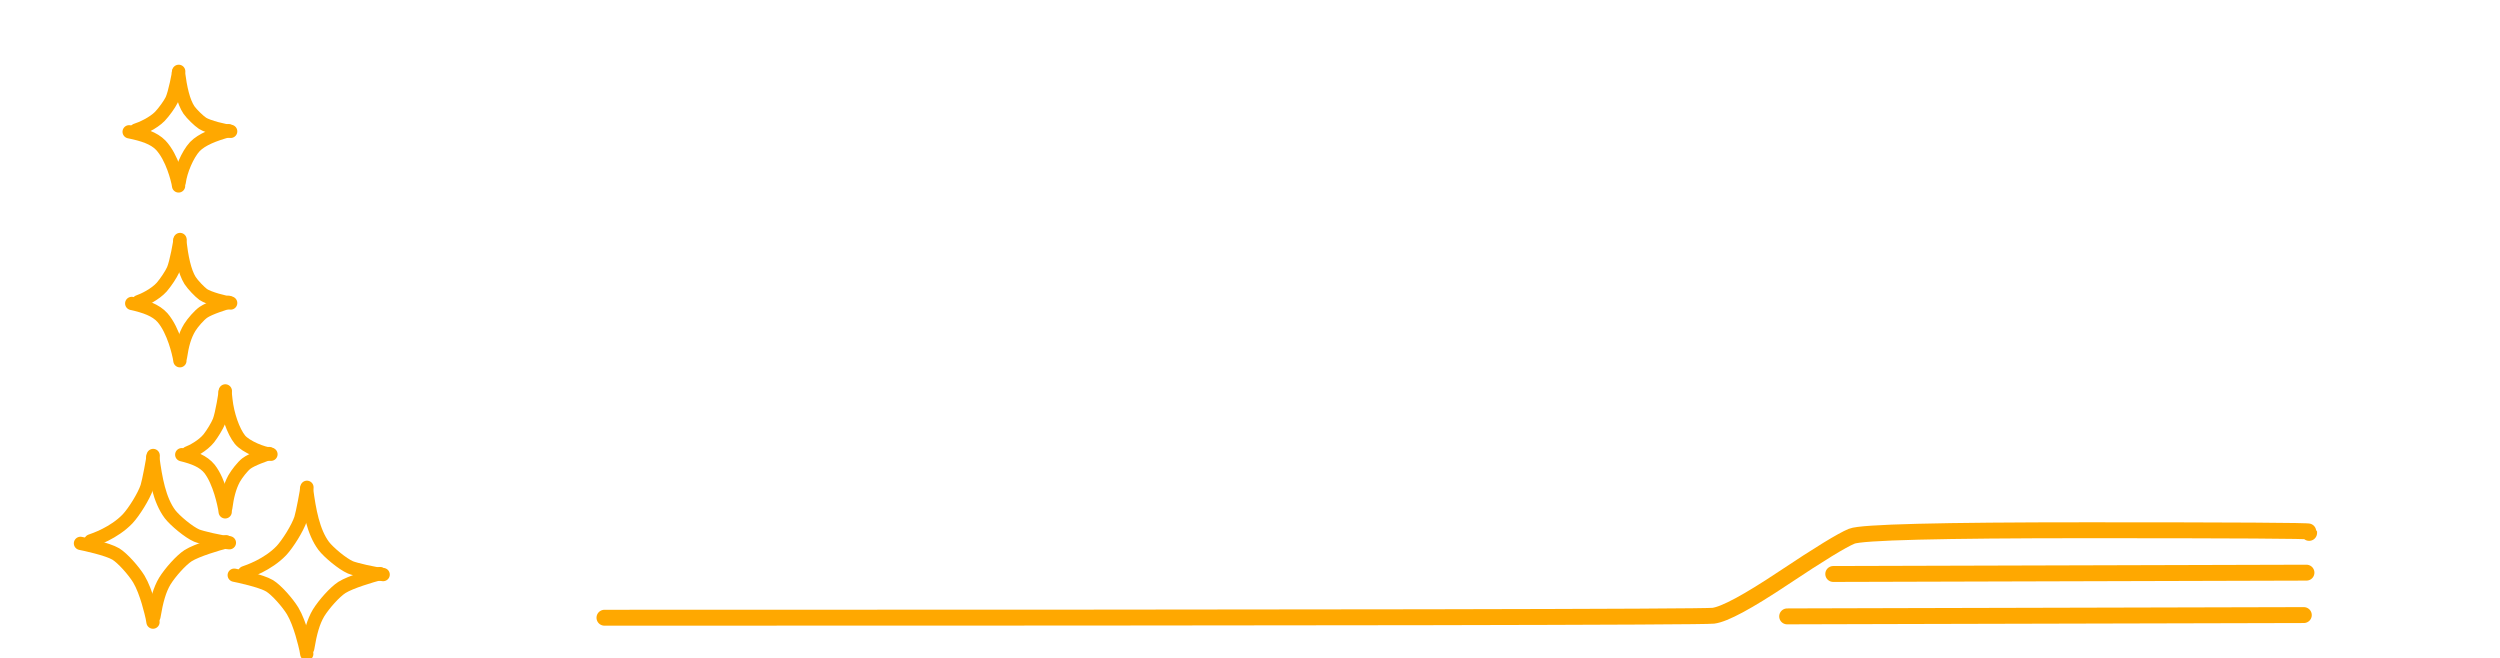
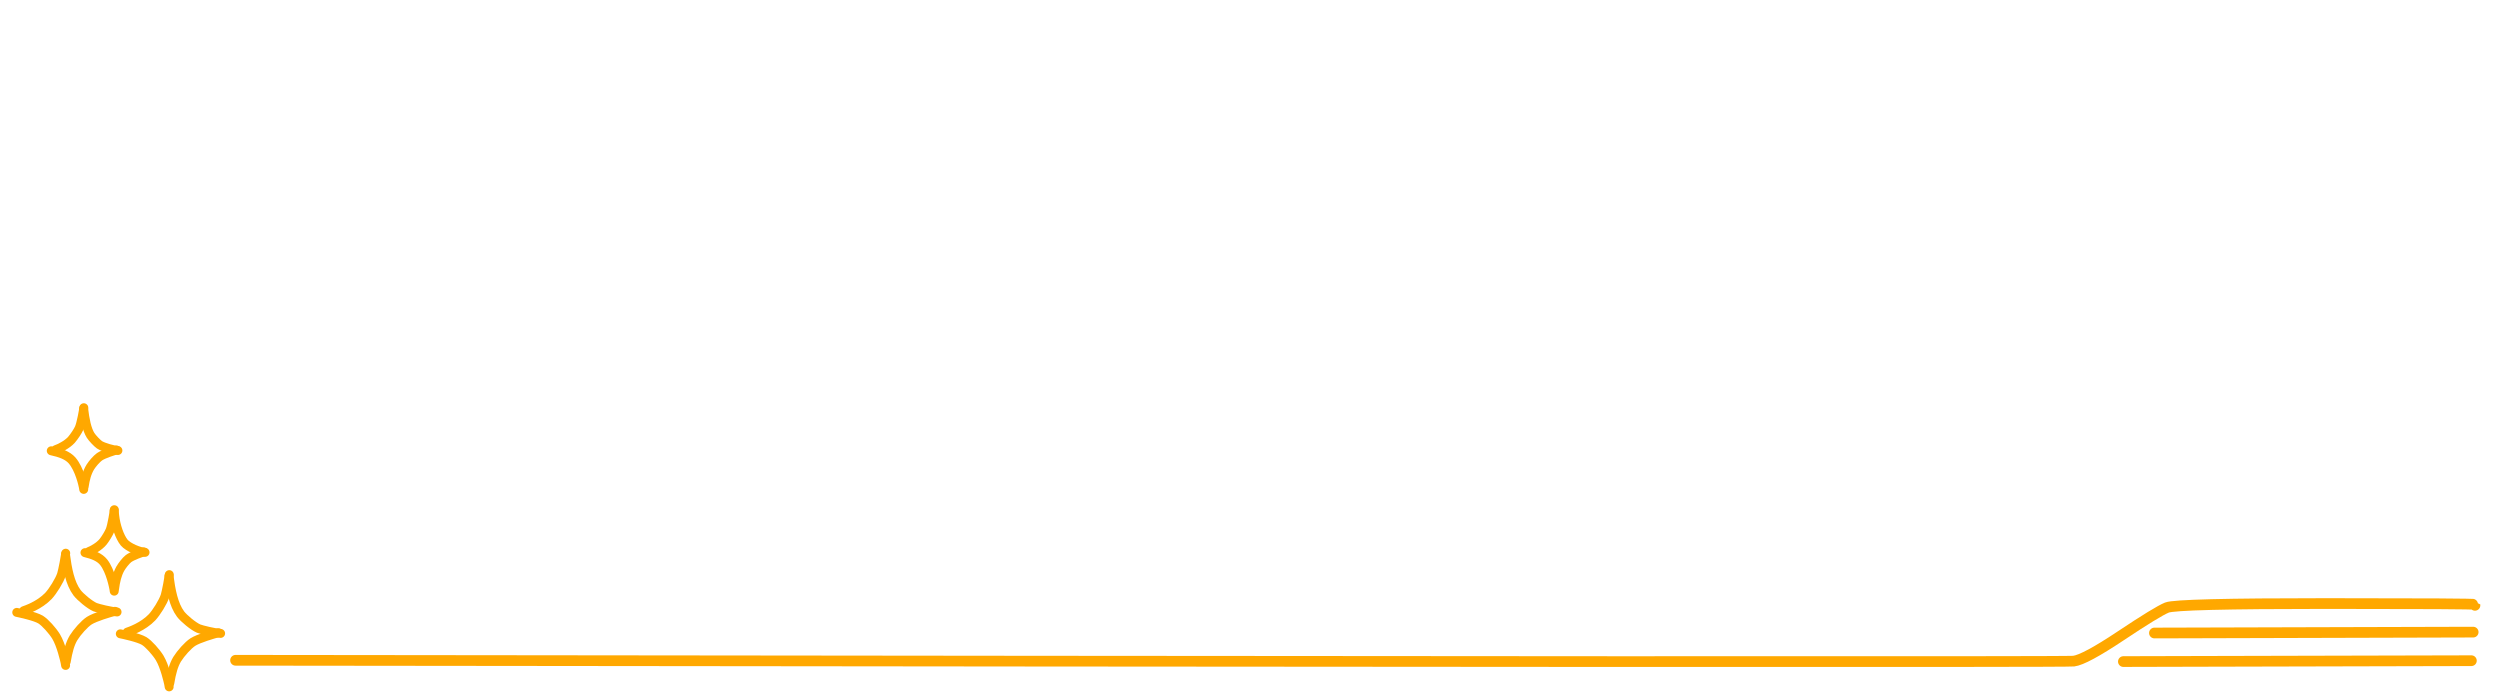
- <svg xmlns="http://www.w3.org/2000/svg" width="193.99" height="51.02" viewBox="0.00 0.00 943.00 248.00">
-   <g stroke-linecap="round" transform="translate(-7.00, -359.00)" id="abajo">
-     <path d="M94.01,408.54 C91.78,408.38 85.53,406.85 83.41,405.51 C82.02,404.61 79.32,401.98 78.29,400.51 C76.16,397.34 75.06,392.16 74.31,386.37" fill="none" stroke="rgb(255, 168, 0)" stroke-width="5.00" stroke-opacity="1.00" stroke-linejoin="round" />
-     <path d="M74.61,427.67 C75.13,423.51 77.72,417.27 80.50,414.29 C83.16,411.55 87.87,409.75 93.18,408.29" fill="none" stroke="rgb(255, 168, 0)" stroke-width="5.00" stroke-opacity="1.00" stroke-linejoin="round" />
-     <path d="M55.71,408.70 C60.93,409.76 65.01,411.07 67.62,413.75 C72.04,418.45 73.94,426.97 74.16,427.94 C74.16,427.94 74.36,429.13 74.36,429.13" fill="none" stroke="rgb(255, 168, 0)" stroke-width="5.00" stroke-opacity="1.00" stroke-linejoin="round" />
-     <path d="M74.41,385.90 C74.36,386.64 72.96,394.15 71.75,396.71 C70.93,398.39 68.90,401.19 67.34,402.85 C64.78,405.50 60.18,407.50 58.35,408.05" fill="none" stroke="rgb(255, 168, 0)" stroke-width="5.00" stroke-opacity="1.00" stroke-linejoin="round" />
-     <path d="M94.01,473.29 C91.84,473.11 85.75,471.50 83.68,470.09 C82.33,469.13 79.69,466.35 78.69,464.79 C76.61,461.44 75.54,455.96 74.81,449.83" fill="none" stroke="rgb(255, 168, 0)" stroke-width="5.00" stroke-opacity="1.00" stroke-linejoin="round" />
-     <path d="M75.10,493.52 C75.75,489.24 76.59,485.80 78.57,482.52 C79.75,480.63 82.13,477.92 83.68,476.82 C86.03,475.17 91.99,473.38 93.20,473.02" fill="none" stroke="rgb(255, 168, 0)" stroke-width="5.00" stroke-opacity="1.00" stroke-linejoin="round" />
-     <path d="M56.68,473.45 C61.76,474.58 65.74,475.96 68.29,478.80 C72.60,483.77 74.45,492.79 74.66,493.81 C74.66,493.81 74.86,495.07 74.86,495.07" fill="none" stroke="rgb(255, 168, 0)" stroke-width="5.00" stroke-opacity="1.00" stroke-linejoin="round" />
-     <path d="M74.91,449.33 C74.86,450.12 73.49,458.06 72.31,460.77 C71.51,462.55 69.53,465.51 68.02,467.27 C65.52,470.07 61.04,472.19 59.25,472.77" fill="none" stroke="rgb(255, 168, 0)" stroke-width="5.00" stroke-opacity="1.00" stroke-linejoin="round" />
-     <path d="M93.53,563.72 C90.26,563.47 82.89,561.72 81.21,561.02 C78.22,559.74 73.01,555.39 71.12,552.93 C67.15,547.63 65.69,539.50 64.63,531.47" fill="none" stroke="rgb(255, 168, 0)" stroke-width="5.00" stroke-opacity="1.00" stroke-linejoin="round" />
-     <path d="M65.07,591.53 C66.07,585.55 67.21,581.46 69.18,578.16 C71.20,574.91 75.27,570.31 77.98,568.57 C81.35,566.46 89.16,564.21 92.32,563.35" fill="none" stroke="rgb(255, 168, 0)" stroke-width="5.00" stroke-opacity="1.00" stroke-linejoin="round" />
-     <path d="M37.35,563.95 C38.84,564.25 47.48,566.06 50.69,567.96 C53.27,569.54 57.45,574.26 59.39,577.44 C62.27,582.25 64.12,590.66 64.41,591.93 C64.41,591.93 64.71,593.66 64.71,593.66" fill="none" stroke="rgb(255, 168, 0)" stroke-width="5.00" stroke-opacity="1.00" stroke-linejoin="round" />
-     <path d="M64.78,530.80 C64.70,531.93 63.11,540.53 62.43,542.66 C61.25,546.24 57.53,552.12 55.16,554.67 C50.01,560.07 42.51,562.56 41.21,563.01" fill="none" stroke="rgb(255, 168, 0)" stroke-width="5.00" stroke-opacity="1.00" stroke-linejoin="round" />
-     <path d="M109.21,530.34 C106.16,530.09 99.80,527.57 97.52,524.86 C94.98,521.70 92.82,515.41 92.21,509.78 C92.10,508.83 92.00,507.88 91.90,506.93" fill="none" stroke="rgb(255, 168, 0)" stroke-width="5.00" stroke-opacity="1.00" stroke-linejoin="round" />
-     <path d="M92.16,550.53 C92.69,546.55 93.51,542.83 95.29,539.55 C96.35,537.67 98.50,534.96 99.90,533.86 C102.02,532.22 107.25,530.49 108.49,530.07" fill="none" stroke="rgb(255, 168, 0)" stroke-width="5.00" stroke-opacity="1.00" stroke-linejoin="round" />
-     <path d="M75.55,530.50 C80.14,531.63 83.72,533.01 86.02,535.84 C89.90,540.80 91.57,549.79 91.76,550.81 C91.76,550.81 91.94,552.07 91.94,552.07" fill="none" stroke="rgb(255, 168, 0)" stroke-width="5.00" stroke-opacity="1.00" stroke-linejoin="round" />
-     <path d="M91.99,506.44 C91.94,507.22 90.71,515.14 89.65,517.85 C88.93,519.63 87.14,522.58 85.77,524.33 C83.52,527.13 79.48,529.24 77.87,529.82" fill="none" stroke="rgb(255, 168, 0)" stroke-width="5.00" stroke-opacity="1.00" stroke-linejoin="round" />
-     <path d="M151.53,575.72 C148.26,575.47 140.89,573.72 139.21,573.02 C136.22,571.74 131.01,567.39 129.12,564.93 C125.15,559.63 123.69,551.50 122.63,543.47" fill="none" stroke="rgb(255, 168, 0)" stroke-width="5.00" stroke-opacity="1.00" stroke-linejoin="round" />
-     <path d="M123.07,603.53 C124.07,597.55 125.21,593.46 127.18,590.16 C129.20,586.91 133.27,582.31 135.98,580.57 C139.35,578.46 147.16,576.21 150.32,575.35" fill="none" stroke="rgb(255, 168, 0)" stroke-width="5.00" stroke-opacity="1.00" stroke-linejoin="round" />
-     <path d="M95.35,575.95 C96.84,576.25 105.48,578.06 108.69,579.96 C111.27,581.54 115.45,586.26 117.39,589.44 C120.27,594.25 122.12,602.66 122.41,603.93 C122.41,603.93 122.71,605.66 122.71,605.66" fill="none" stroke="rgb(255, 168, 0)" stroke-width="5.00" stroke-opacity="1.00" stroke-linejoin="round" />
-     <path d="M122.78,542.80 C122.70,543.93 121.11,552.53 120.43,554.66 C119.25,558.24 115.53,564.12 113.16,566.67 C108.01,572.07 100.51,574.56 99.21,575.01" fill="none" stroke="rgb(255, 168, 0)" stroke-width="5.00" stroke-opacity="1.00" stroke-linejoin="round" />
-     <path d="M235.00,592.00 Q647.00,592.00 653.25,591.25 Q659.50,590.50 679.75,577.00 Q700.00,563.50 705.50,561.25 Q711.00,559.00 794.50,559.00 Q878.00,559.00 878.00,559.50 Q878.00,559.50 878.00,560.00" fill="none" stroke="rgb(255, 168, 0)" stroke-width="6.00" stroke-opacity="1.00" stroke-linejoin="round" />
-     <path d="M698.50,575.50 Q869.00,575.00 877.00,575.00" fill="none" stroke="rgb(255, 168, 0)" stroke-width="6.00" stroke-opacity="1.00" stroke-linejoin="round" />
-     <path d="M681.50,591.50 Q672.00,591.50 876.00,591.00" fill="none" stroke="rgb(255, 168, 0)" stroke-width="6.00" stroke-opacity="1.00" stroke-linejoin="round" />
+ <svg xmlns="http://www.w3.org/2000/svg" width="288.00" height="80.02" viewBox="0.00 0.00 1400.00 389.00">
+   <g stroke-linecap="round" transform="translate(191.00, -221.00)" id="Capa_4_-_copia">
+     <path d="M-124.99,473.29 C-127.16,473.11 -133.25,471.50 -135.32,470.09 C-136.67,469.13 -139.31,466.35 -140.31,464.79 C-142.39,461.44 -143.46,455.96 -144.19,449.83" fill="none" stroke="rgb(255, 168, 0)" stroke-width="5.00" stroke-opacity="1.00" stroke-linejoin="round" />
+     <path d="M-143.90,493.52 C-143.25,489.24 -142.41,485.80 -140.43,482.52 C-139.25,480.63 -136.87,477.92 -135.32,476.82 C-132.97,475.17 -127.01,473.38 -125.80,473.02" fill="none" stroke="rgb(255, 168, 0)" stroke-width="5.00" stroke-opacity="1.00" stroke-linejoin="round" />
+     <path d="M-162.32,473.45 C-157.24,474.58 -153.26,475.96 -150.71,478.80 C-146.40,483.77 -144.55,492.79 -144.34,493.81 C-144.34,493.81 -144.14,495.07 -144.14,495.07" fill="none" stroke="rgb(255, 168, 0)" stroke-width="5.00" stroke-opacity="1.00" stroke-linejoin="round" />
+     <path d="M-144.09,449.33 C-144.14,450.12 -145.51,458.06 -146.69,460.77 C-147.49,462.55 -149.47,465.51 -150.98,467.27 C-153.48,470.07 -157.96,472.19 -159.75,472.77" fill="none" stroke="rgb(255, 168, 0)" stroke-width="5.00" stroke-opacity="1.00" stroke-linejoin="round" />
+     <path d="M-125.47,563.72 C-128.74,563.47 -136.11,561.72 -137.79,561.02 C-140.78,559.74 -145.99,555.39 -147.88,552.93 C-151.85,547.63 -153.31,539.50 -154.37,531.47" fill="none" stroke="rgb(255, 168, 0)" stroke-width="5.00" stroke-opacity="1.00" stroke-linejoin="round" />
+     <path d="M-153.93,591.53 C-152.93,585.55 -151.79,581.46 -149.82,578.16 C-147.80,574.91 -143.73,570.31 -141.02,568.57 C-137.65,566.46 -129.84,564.21 -126.68,563.35" fill="none" stroke="rgb(255, 168, 0)" stroke-width="5.00" stroke-opacity="1.00" stroke-linejoin="round" />
+     <path d="M-181.65,563.95 C-180.16,564.25 -171.52,566.06 -168.31,567.96 C-165.73,569.54 -161.55,574.26 -159.61,577.44 C-156.73,582.25 -154.88,590.66 -154.59,591.93 C-154.59,591.93 -154.29,593.66 -154.29,593.66" fill="none" stroke="rgb(255, 168, 0)" stroke-width="5.00" stroke-opacity="1.00" stroke-linejoin="round" />
+     <path d="M-154.22,530.80 C-154.30,531.93 -155.89,540.53 -156.57,542.66 C-157.75,546.24 -161.47,552.12 -163.84,554.67 C-168.99,560.07 -176.49,562.56 -177.79,563.01" fill="none" stroke="rgb(255, 168, 0)" stroke-width="5.00" stroke-opacity="1.00" stroke-linejoin="round" />
+     <path d="M-109.79,530.34 C-112.84,530.09 -119.20,527.57 -121.48,524.86 C-124.02,521.70 -126.18,515.41 -126.79,509.78 C-126.90,508.83 -127.00,507.88 -127.10,506.93" fill="none" stroke="rgb(255, 168, 0)" stroke-width="5.00" stroke-opacity="1.00" stroke-linejoin="round" />
+     <path d="M-126.84,550.53 C-126.31,546.55 -125.49,542.83 -123.71,539.55 C-122.65,537.67 -120.50,534.96 -119.10,533.86 C-116.98,532.22 -111.75,530.49 -110.51,530.07" fill="none" stroke="rgb(255, 168, 0)" stroke-width="5.00" stroke-opacity="1.00" stroke-linejoin="round" />
+     <path d="M-143.45,530.50 C-138.86,531.63 -135.28,533.01 -132.98,535.84 C-129.10,540.80 -127.43,549.79 -127.24,550.81 C-127.24,550.81 -127.06,552.07 -127.06,552.07" fill="none" stroke="rgb(255, 168, 0)" stroke-width="5.00" stroke-opacity="1.00" stroke-linejoin="round" />
+     <path d="M-127.01,506.44 C-127.06,507.22 -128.29,515.14 -129.35,517.85 C-130.07,519.63 -131.86,522.58 -133.23,524.33 C-135.48,527.13 -139.52,529.24 -141.13,529.82" fill="none" stroke="rgb(255, 168, 0)" stroke-width="5.00" stroke-opacity="1.00" stroke-linejoin="round" />
+     <path d="M-67.47,575.72 C-70.74,575.47 -78.11,573.72 -79.79,573.02 C-82.78,571.74 -87.99,567.39 -89.88,564.93 C-93.85,559.63 -95.31,551.50 -96.37,543.47" fill="none" stroke="rgb(255, 168, 0)" stroke-width="5.00" stroke-opacity="1.00" stroke-linejoin="round" />
+     <path d="M-95.93,603.53 C-94.93,597.55 -93.79,593.46 -91.82,590.16 C-89.80,586.91 -85.73,582.31 -83.02,580.57 C-79.65,578.46 -71.84,576.21 -68.68,575.35" fill="none" stroke="rgb(255, 168, 0)" stroke-width="5.00" stroke-opacity="1.00" stroke-linejoin="round" />
+     <path d="M-123.65,575.95 C-122.16,576.25 -113.52,578.06 -110.31,579.96 C-107.73,581.54 -103.55,586.26 -101.61,589.44 C-98.73,594.25 -96.88,602.66 -96.59,603.93 C-96.59,603.93 -96.29,605.66 -96.29,605.66" fill="none" stroke="rgb(255, 168, 0)" stroke-width="5.00" stroke-opacity="1.00" stroke-linejoin="round" />
+     <path d="M-96.22,542.80 C-96.30,543.93 -97.89,552.53 -98.57,554.66 C-99.75,558.24 -103.47,564.12 -105.84,566.67 C-110.99,572.07 -118.49,574.56 -119.79,575.01" fill="none" stroke="rgb(255, 168, 0)" stroke-width="5.00" stroke-opacity="1.00" stroke-linejoin="round" />
+     <path d="M-59.11,590.77 Q964.00,592.00 970.25,591.25 Q976.50,590.50 996.75,577.00 Q1017.00,563.50 1022.50,561.25 Q1028.00,559.00 1111.50,559.00 Q1195.00,559.00 1195.00,559.50 Q1195.00,559.50 1195.00,560.00" fill="none" stroke="rgb(255, 168, 0)" stroke-width="6.00" stroke-opacity="1.00" stroke-linejoin="round" />
+     <path d="M1015.50,575.50 Q1186.00,575.00 1194.00,575.00" fill="none" stroke="rgb(255, 168, 0)" stroke-width="6.00" stroke-opacity="1.00" stroke-linejoin="round" />
+     <path d="M998.50,591.50 Q989.00,591.50 1193.00,591.00" fill="none" stroke="rgb(255, 168, 0)" stroke-width="6.00" stroke-opacity="1.00" stroke-linejoin="round" />
  </g>
</svg>
